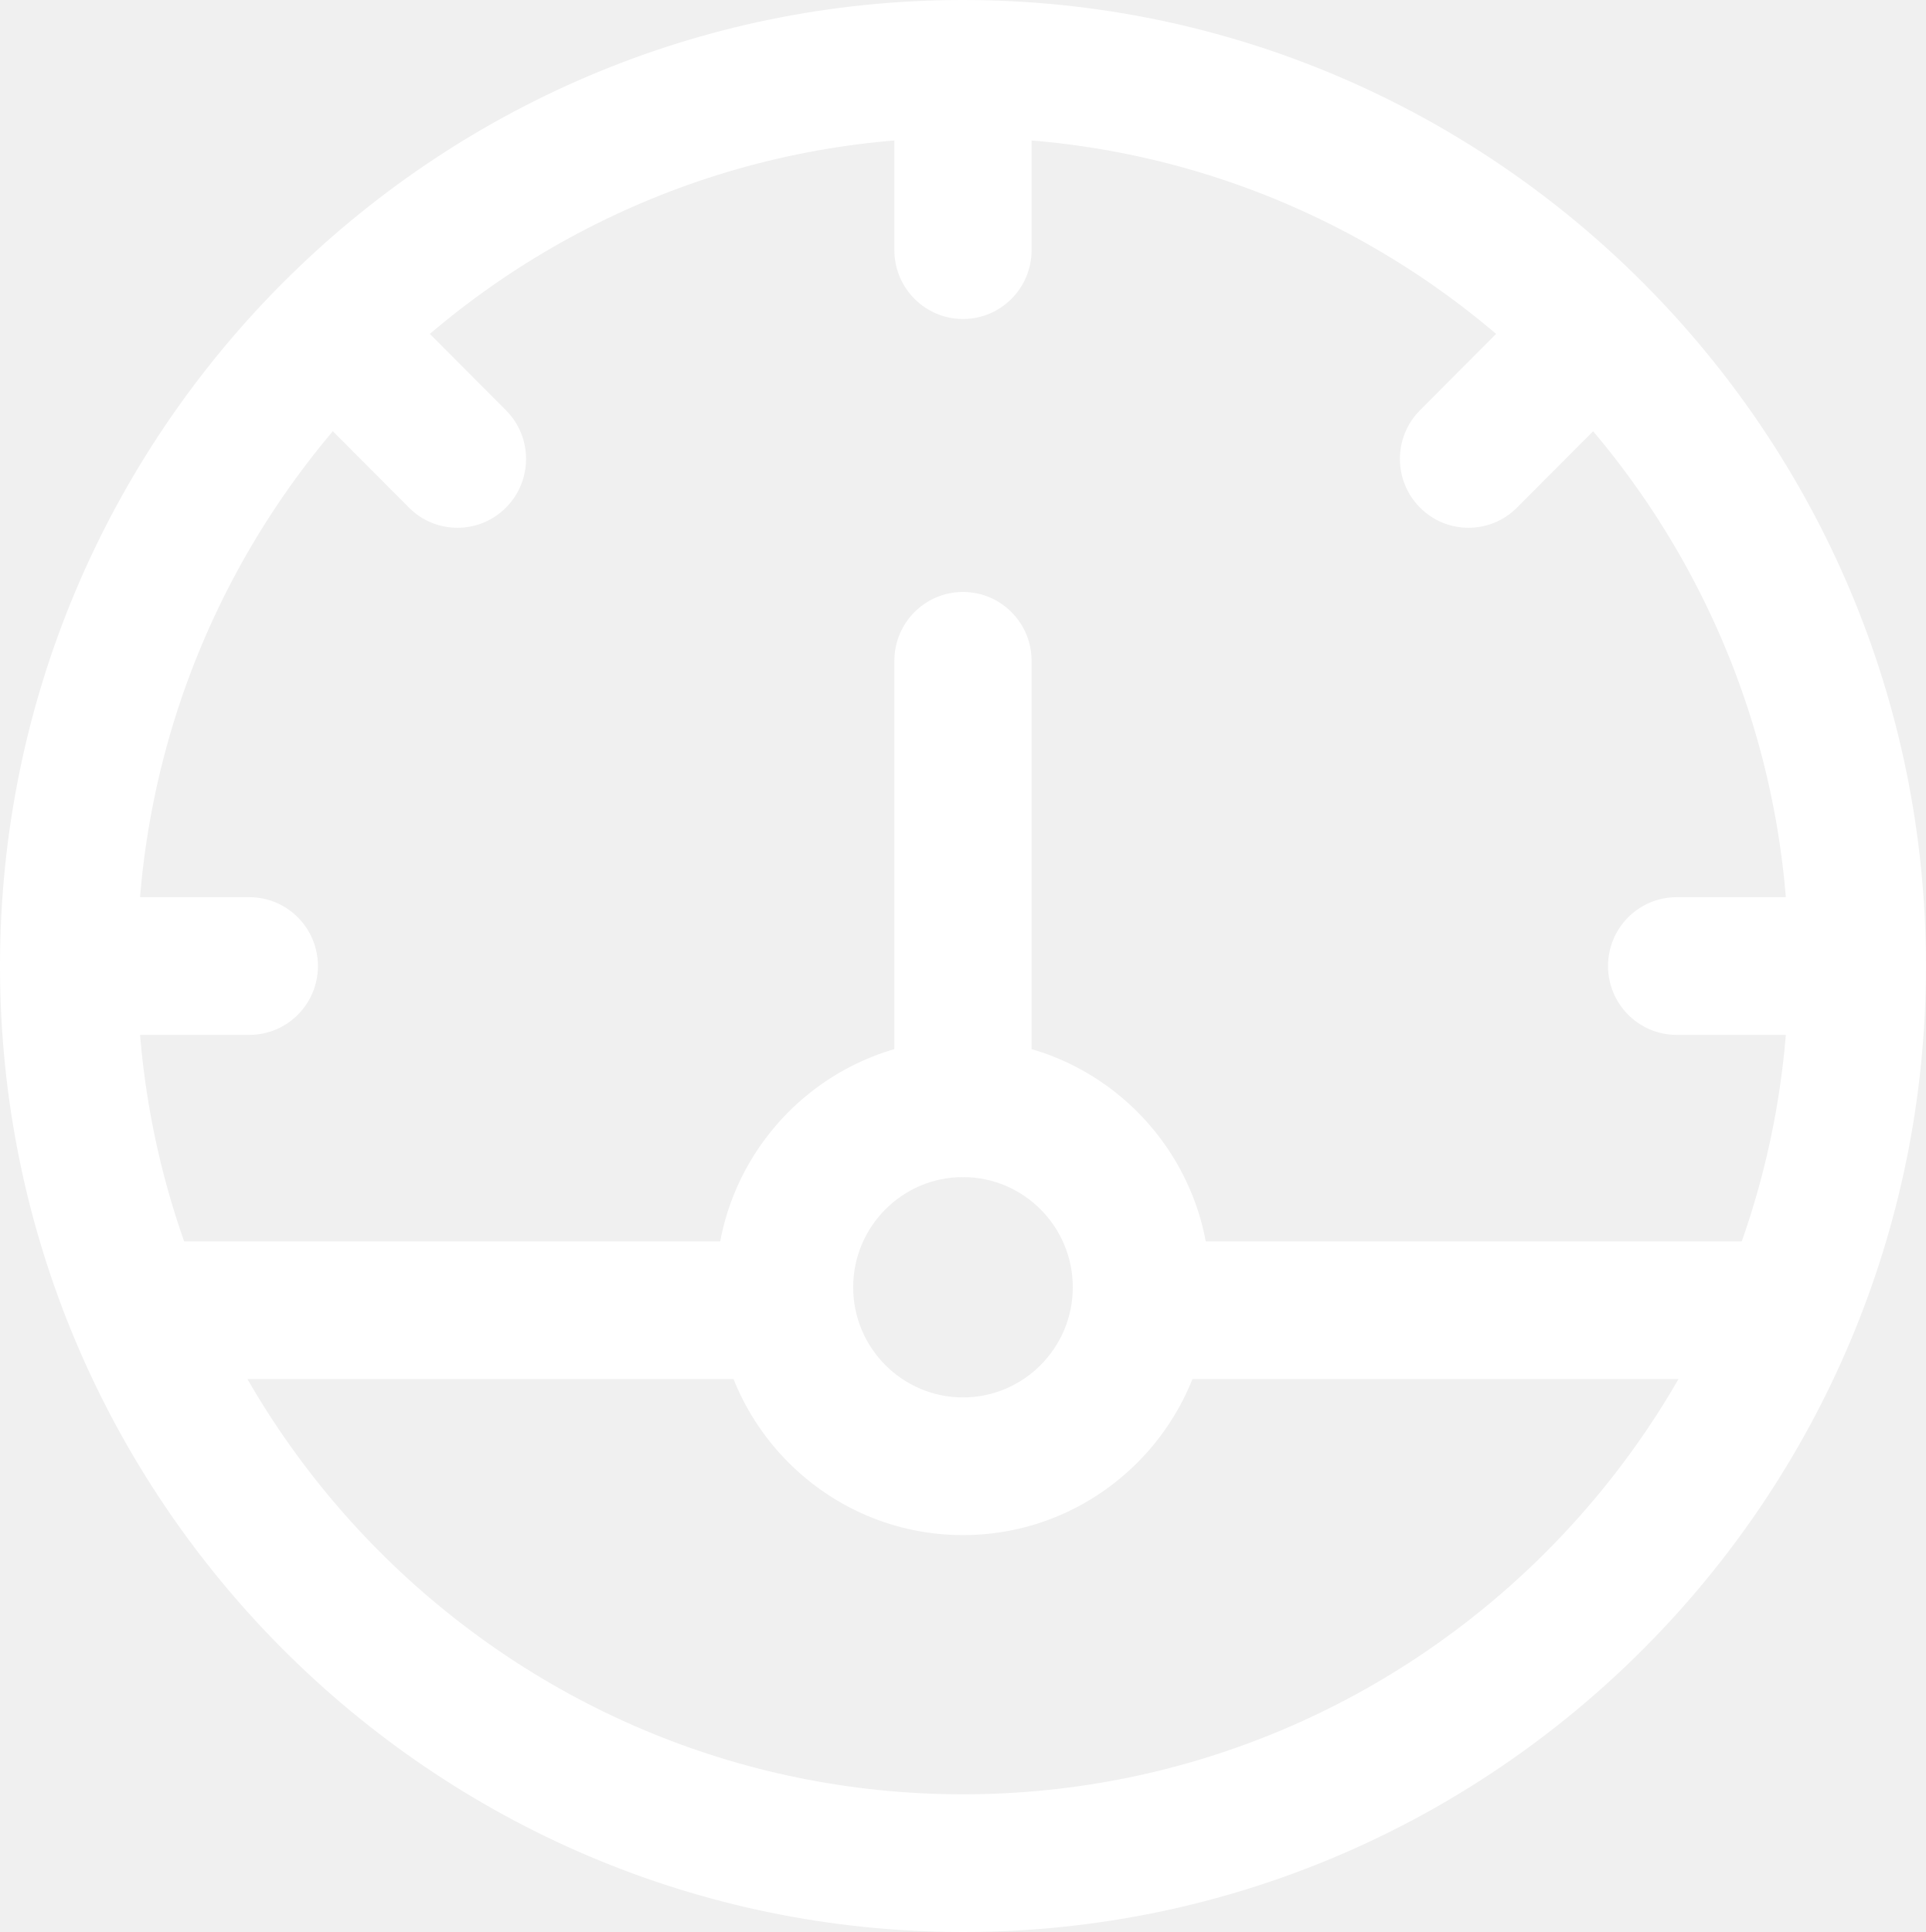
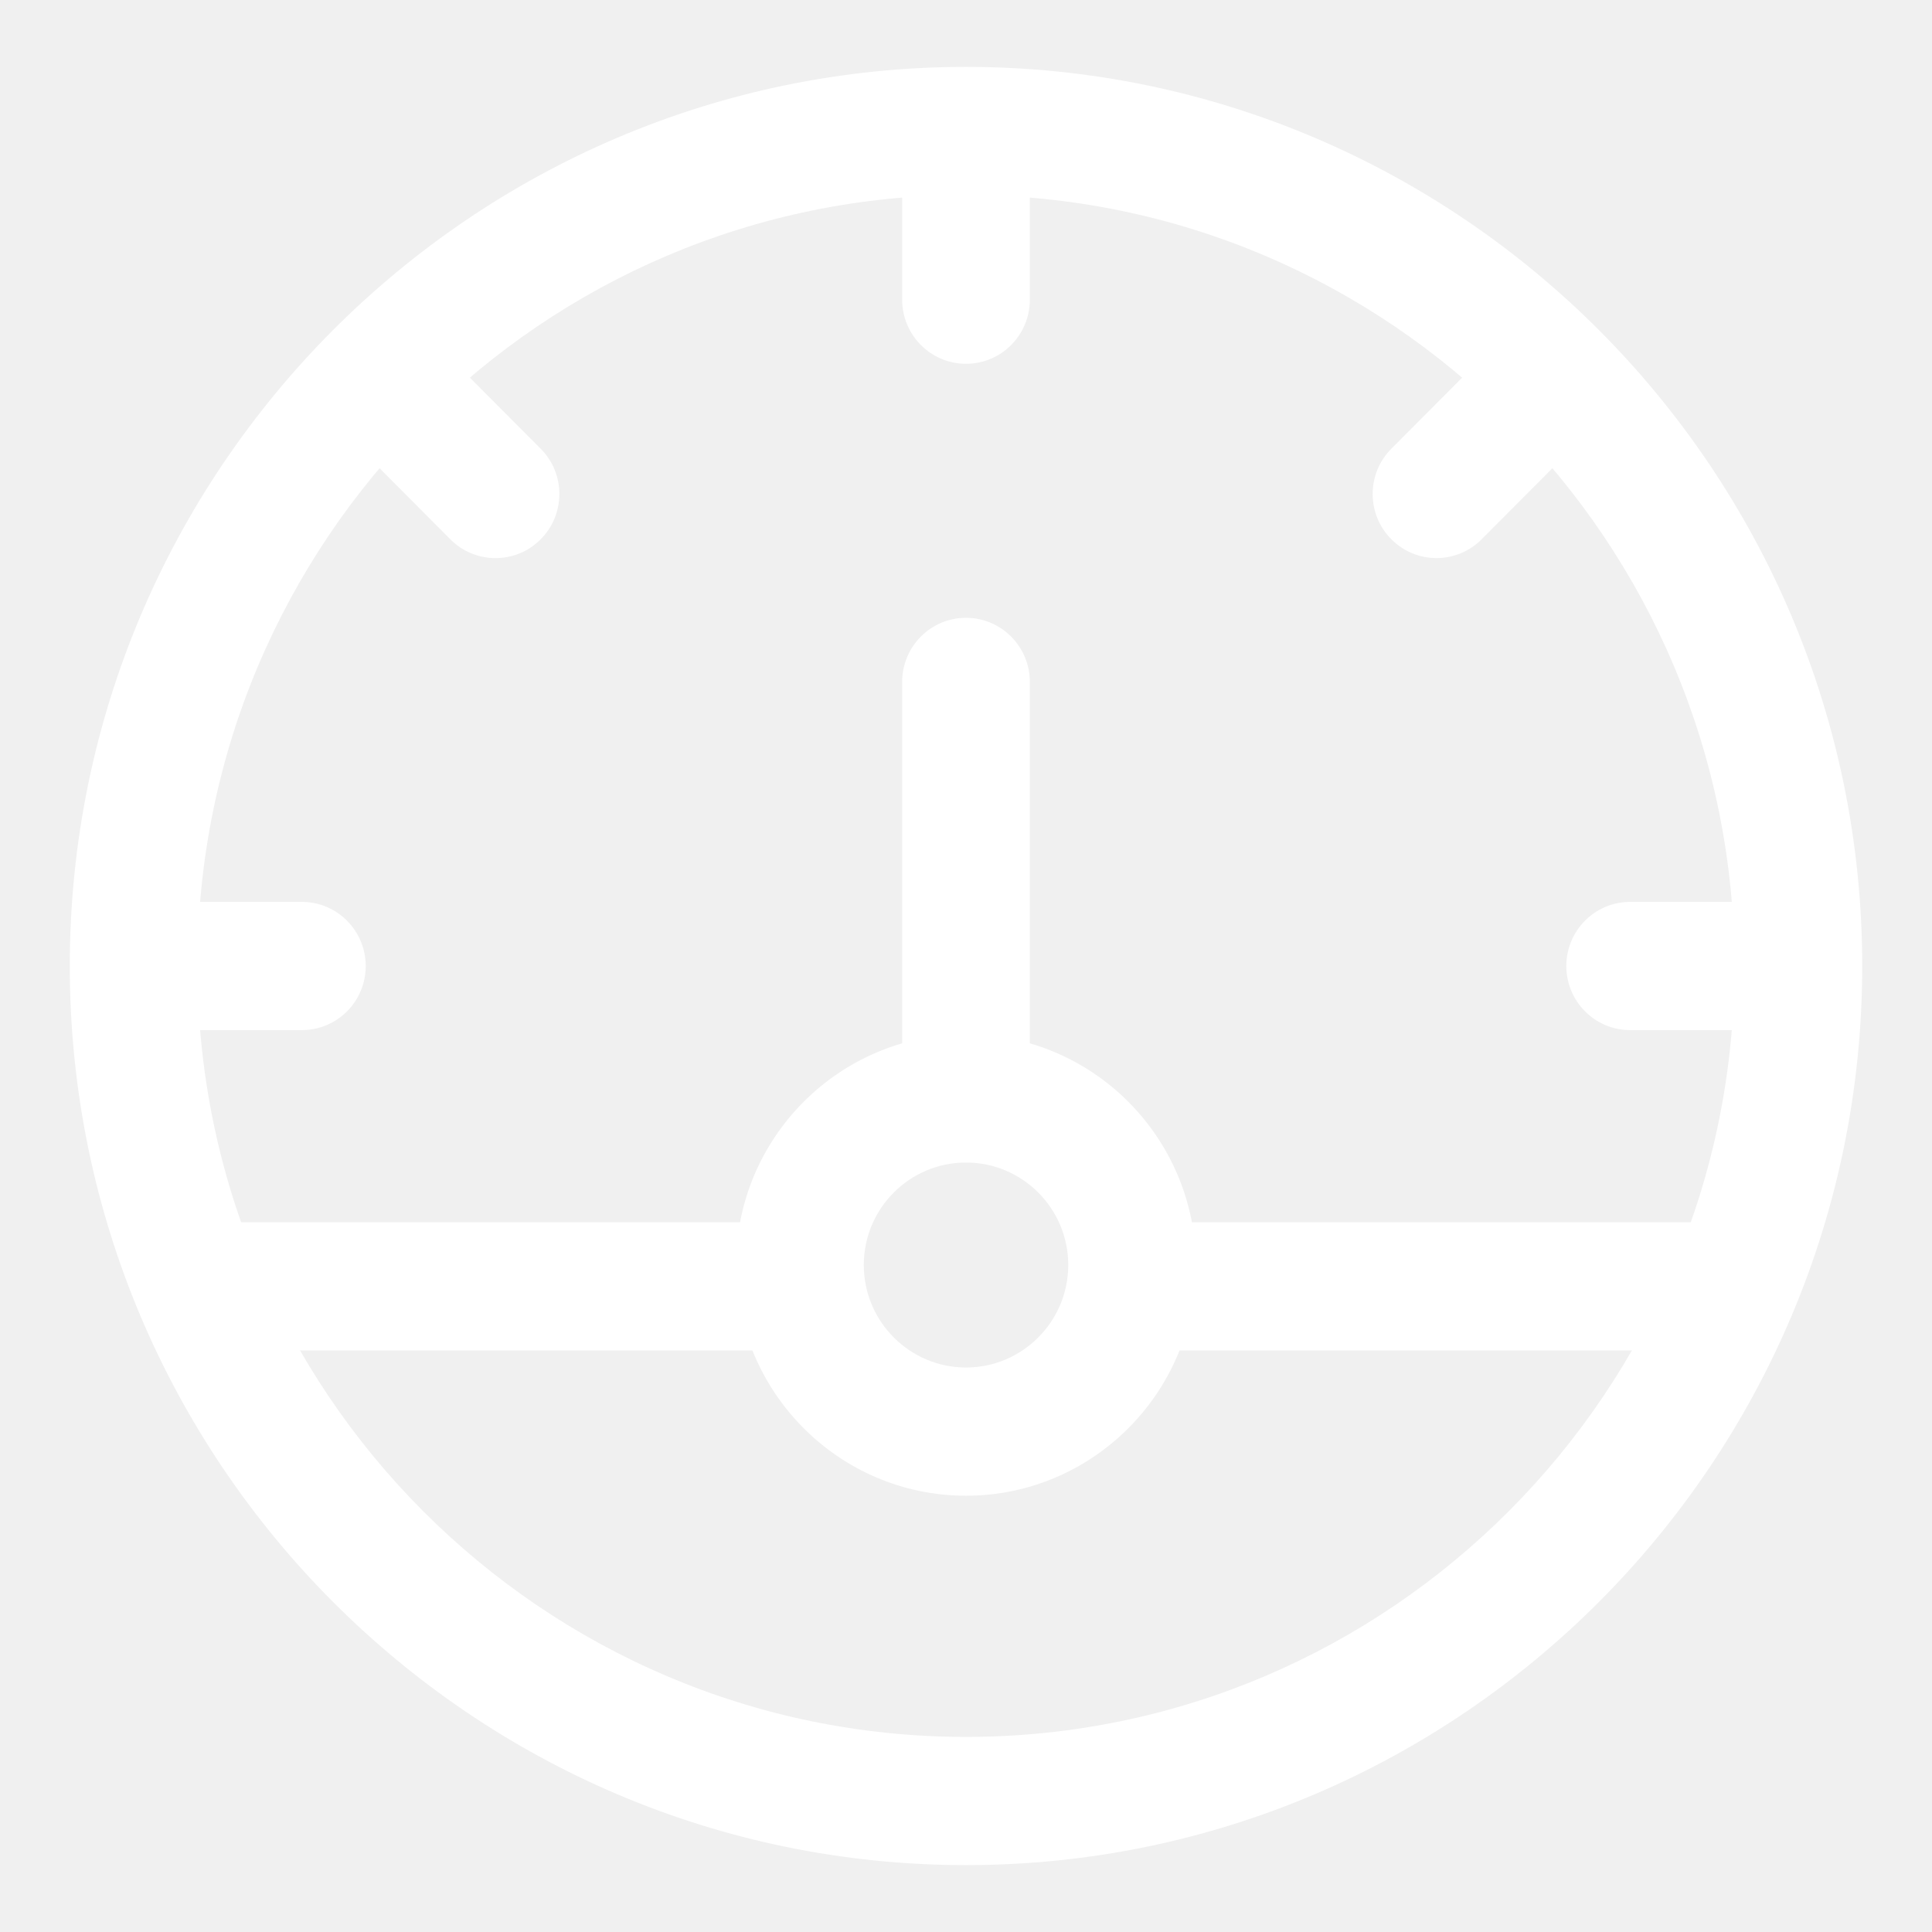
- <svg xmlns="http://www.w3.org/2000/svg" version="1.1" id="Layer_1" x="0px" y="0px" width="31.888px" height="31.991px" viewBox="0 0 31.888 31.991" style="enable-background:new 0 0 31.888 31.991;" xml:space="preserve">
-   <path style="fill:#FFFFFF;" d="M15.944,0C7.152,0,0,7.176,0,15.996s7.152,15.995,15.944,15.995s15.944-7.176,15.944-15.995  C31.888,7.176,24.735,0,15.944,0z M15.944,29.711c-7.539,0-13.672-6.153-13.672-13.716c0-7.563,6.133-13.716,13.672-13.716  s13.671,6.153,13.671,13.716C29.615,23.559,23.482,29.711,15.944,29.711z" />
-   <path style="fill:#FFFFFF;" d="M15.944,17.211c-2.255,0-4.09,1.841-4.09,4.104s1.835,4.104,4.09,4.104s4.09-1.84,4.09-4.104  C20.034,19.052,18.199,17.211,15.944,17.211z M15.944,23.139c-1.002,0-1.818-0.818-1.818-1.824c0-1.006,0.815-1.824,1.818-1.824  s1.818,0.818,1.818,1.824C17.762,22.321,16.946,23.139,15.944,23.139z" />
-   <path style="fill:#FFFFFF;" d="M15.944,9.802c-0.627,0-1.136,0.51-1.136,1.14v7.409c0,0.63,0.509,1.14,1.136,1.14  s1.136-0.51,1.136-1.14v-7.409C17.08,10.313,16.571,9.802,15.944,9.802z" />
-   <path style="fill:#FFFFFF;" d="M15.944,0.038c-0.627,0-1.136,0.51-1.136,1.14v2.964c0,0.629,0.509,1.14,1.136,1.14  s1.136-0.51,1.136-1.14V1.178C17.08,0.548,16.571,0.038,15.944,0.038z" />
-   <path style="fill:#FFFFFF;" d="M30.714,14.856H27.76c-0.627,0-1.136,0.51-1.136,1.14c0,0.629,0.509,1.14,1.136,1.14h2.954  c0.627,0,1.136-0.51,1.136-1.14C31.85,15.366,31.341,14.856,30.714,14.856z" />
-   <path style="fill:#FFFFFF;" d="M4.128,14.856H1.174c-0.627,0-1.136,0.51-1.136,1.14c0,0.629,0.509,1.14,1.136,1.14h2.954  c0.628,0,1.136-0.51,1.136-1.14C5.264,15.366,4.755,14.856,4.128,14.856z" />
-   <path style="fill:#FFFFFF;" d="M27.2,4.703c-0.444-0.445-1.163-0.445-1.606,0l-2.083,2.09c-0.444,0.445-0.444,1.167,0,1.612  c0.222,0.223,0.512,0.334,0.803,0.334c0.291,0,0.581-0.111,0.803-0.334l2.083-2.09C27.644,5.87,27.644,5.148,27.2,4.703z" />
-   <path style="fill:#FFFFFF;" d="M8.377,6.793l-2.083-2.09c-0.443-0.445-1.163-0.445-1.606,0c-0.444,0.445-0.444,1.167,0,1.612  l2.083,2.09c0.221,0.223,0.512,0.334,0.803,0.334s0.582-0.111,0.803-0.334C8.821,7.96,8.821,7.238,8.377,6.793z" />
-   <path style="fill:#FFFFFF;" d="M18.974,20.555h10.793v2.28H18.974V20.555z" />
-   <path style="fill:#FFFFFF;" d="M2.272,20.555H12.99v2.28H2.272V20.555z" />
+ <svg xmlns="http://www.w3.org/2000/svg" version="1.1" id="Layer_1" x="0px" y="0px" width="50px" height="50px" viewBox="-9.056 -9.004 50 50" enable-background="new -9.056 -9.004 50 50" xml:space="preserve">
+   <path fill="#FFFFFF" d="M15.944-7.273C3.155-7.273-7.25,3.166-7.25,15.996S3.155,39.265,15.944,39.265  c12.79,0,23.194-10.44,23.194-23.269C39.138,3.166,28.732-7.273,15.944-7.273z M15.944,35.947c-10.967,0-19.889-8.95-19.889-19.952  S4.977-3.958,15.944-3.958c10.967,0,19.887,8.951,19.887,19.953C35.831,26.999,26.91,35.947,15.944,35.947z" />
+   <path fill="#FFFFFF" d="M15.944,17.763c-3.28,0-5.95,2.679-5.95,5.971c0,3.291,2.669,5.971,5.95,5.971s5.949-2.677,5.949-5.971  C21.893,20.442,19.224,17.763,15.944,17.763z M15.944,26.387c-1.458,0-2.645-1.19-2.645-2.653c0-1.464,1.186-2.652,2.645-2.652  s2.646,1.188,2.646,2.652C18.59,25.197,17.402,26.387,15.944,26.387z" />
+   <path fill="#FFFFFF" d="M15.944,6.985c-0.912,0-1.652,0.742-1.652,1.659v10.778c0,0.916,0.74,1.659,1.652,1.659  s1.652-0.743,1.652-1.659V8.644C17.596,7.729,16.856,6.985,15.944,6.985z" />
+   <path fill="#FFFFFF" d="M15.944-7.218c-0.912,0-1.652,0.742-1.652,1.658v4.312c0,0.915,0.74,1.659,1.652,1.659s1.652-0.742,1.652-1.659  V-5.56C17.596-6.477,16.856-7.218,15.944-7.218z" />
+   <path fill="#FFFFFF" d="M37.429,14.337h-4.298c-0.911,0-1.651,0.743-1.651,1.659c0,0.915,0.74,1.659,1.651,1.659h4.298  c0.912,0,1.653-0.741,1.653-1.659C39.083,15.08,38.342,14.337,37.429,14.337z" />
+   <path fill="#FFFFFF" d="M-1.245,14.337h-4.297c-0.912,0-1.652,0.743-1.652,1.659c0,0.915,0.74,1.659,1.652,1.659h4.297  c0.914,0,1.654-0.741,1.654-1.659C0.408,15.08-0.333,14.337-1.245,14.337z" />
+   <path fill="#FFFFFF" d="M32.318-0.432c-0.646-0.648-1.692-0.648-2.336,0l-3.029,3.04c-0.646,0.647-0.646,1.698,0,2.345  c0.322,0.324,0.744,0.486,1.167,0.486c0.424,0,0.846-0.162,1.168-0.486l3.03-3.041C32.965,1.266,32.965,0.215,32.318-0.432z" />
+   <path fill="#FFFFFF" d="M4.936,2.608l-3.03-3.04c-0.644-0.648-1.692-0.648-2.335,0c-0.646,0.647-0.646,1.698,0,2.345L2.6,4.954  c0.321,0.324,0.744,0.486,1.167,0.486s0.847-0.162,1.168-0.486C5.582,4.306,5.582,3.255,4.936,2.608z" />
+   <path fill="#FFFFFF" d="M20.352,22.628h15.7v3.317h-15.7V22.628z" />
+   <path fill="#FFFFFF" d="M-3.945,22.628h15.591v3.317H-3.945V22.628z" />
</svg>
